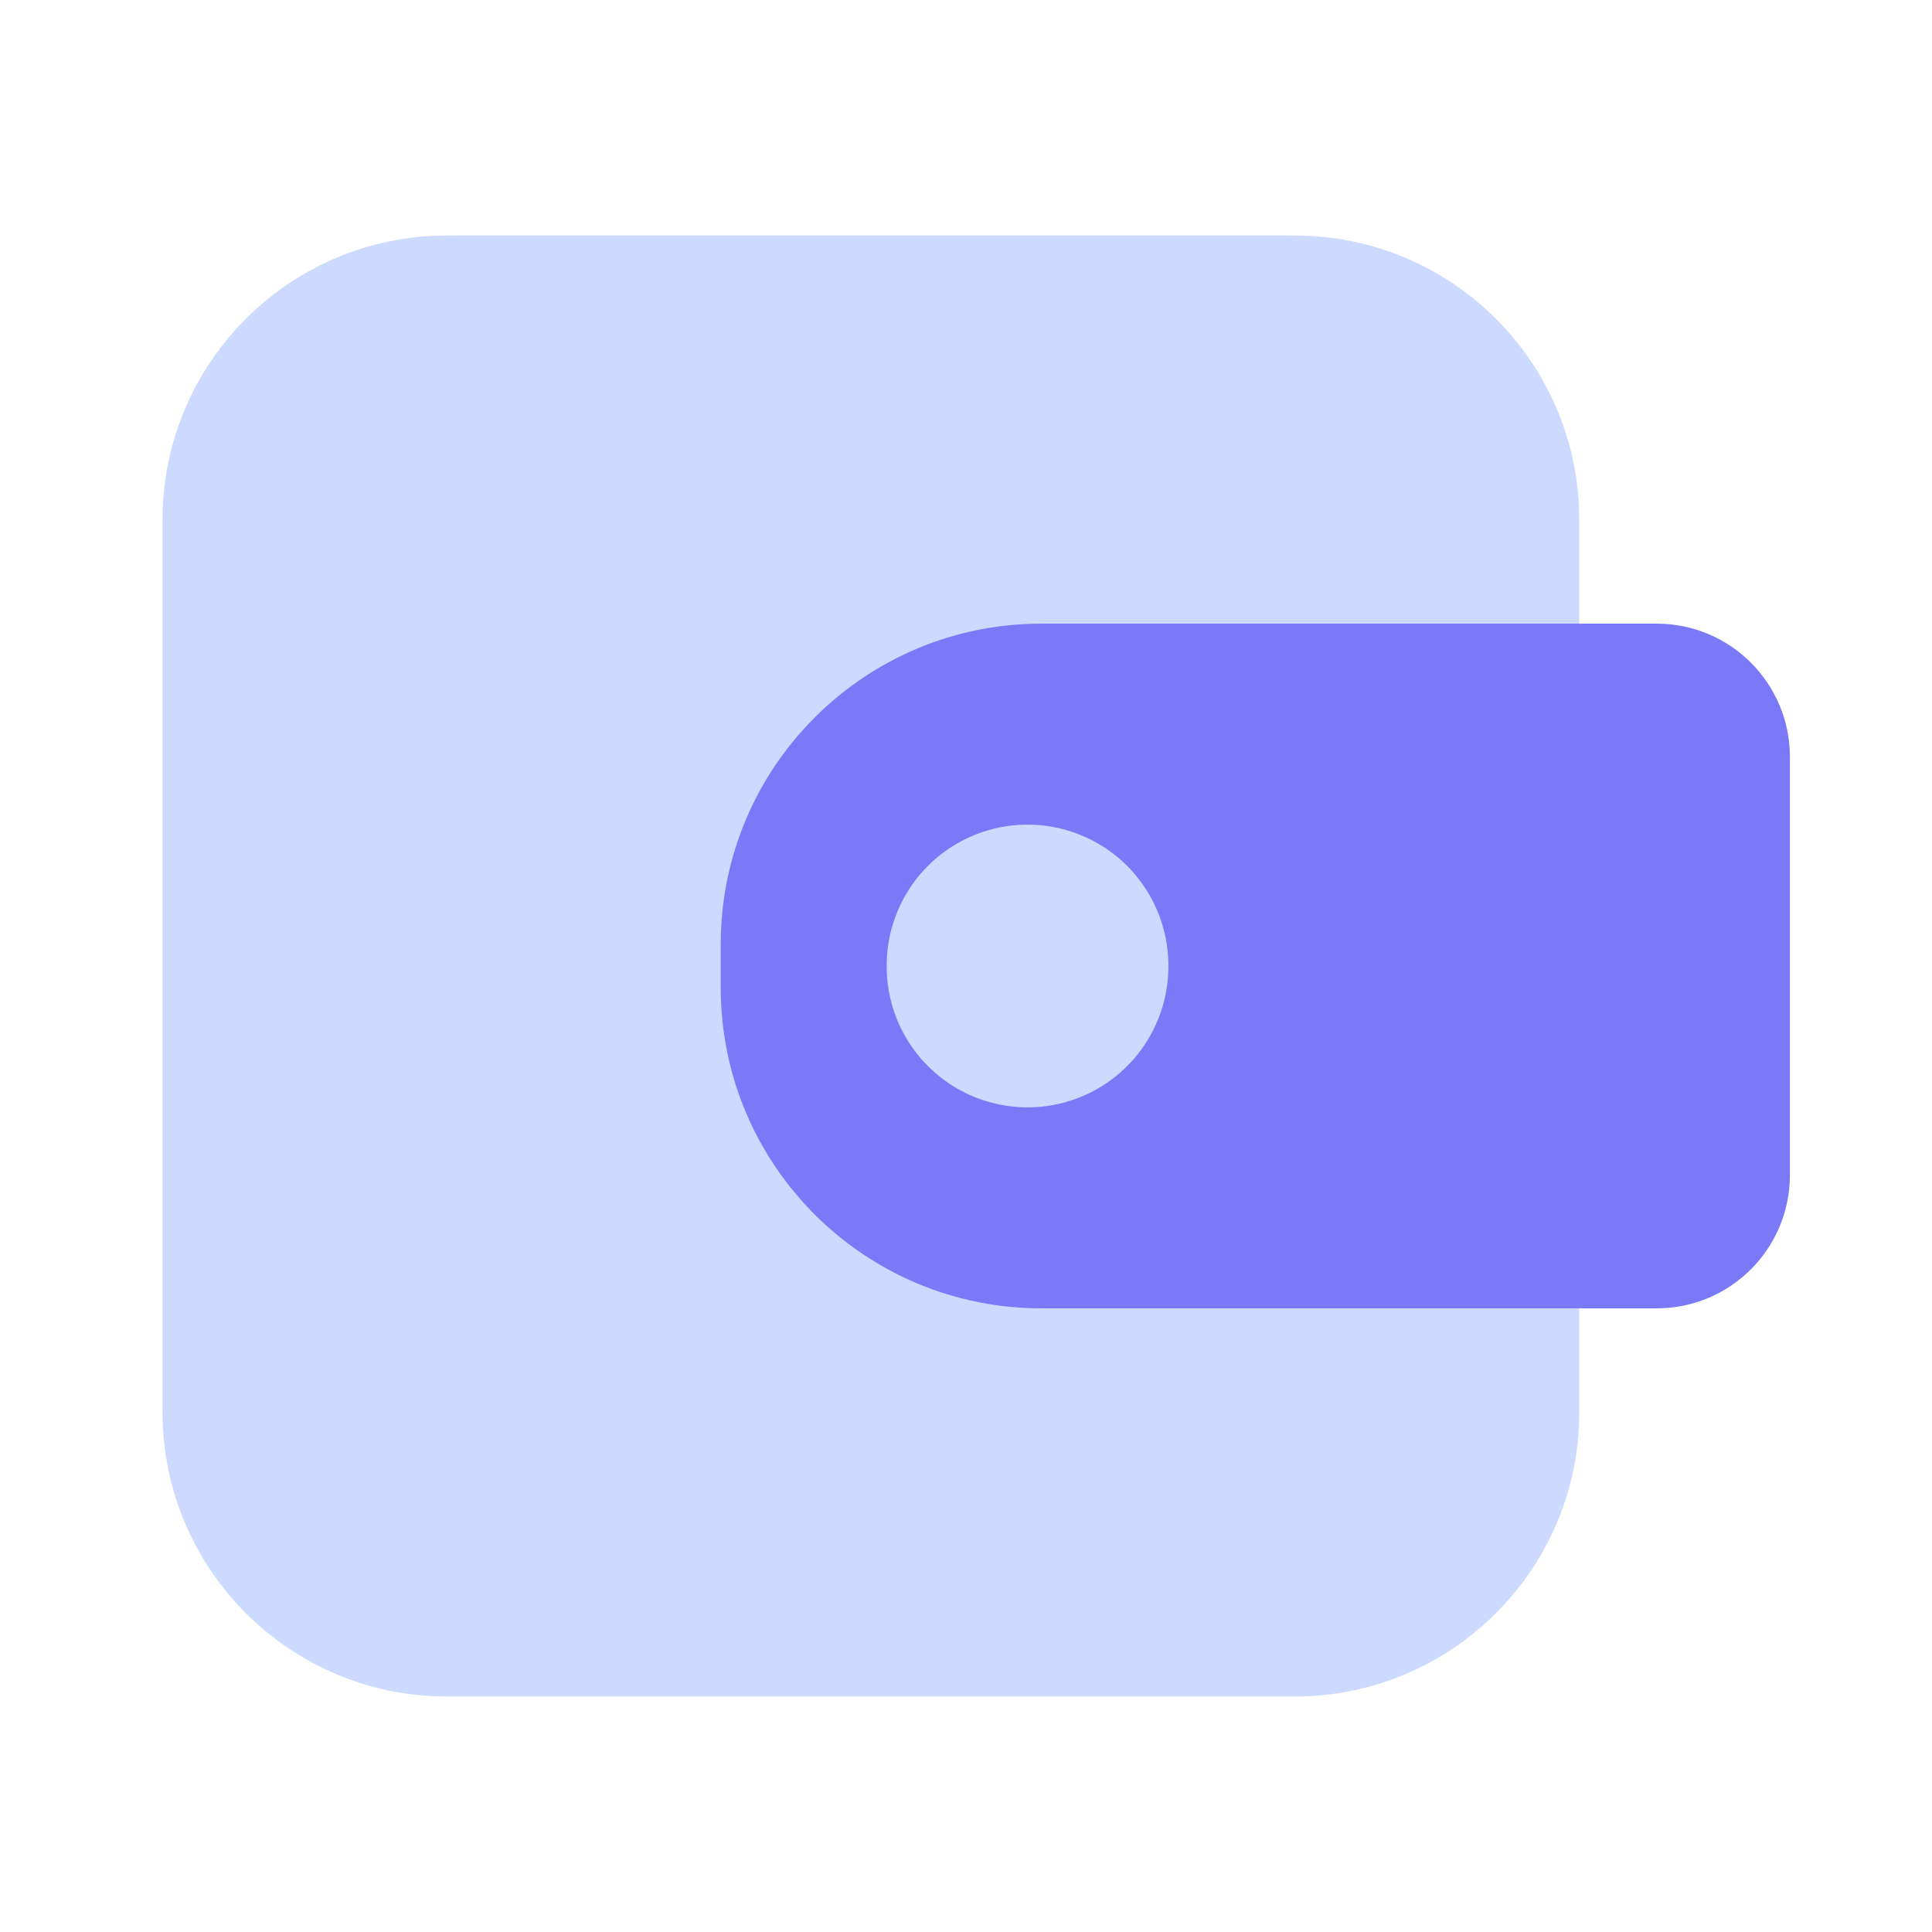
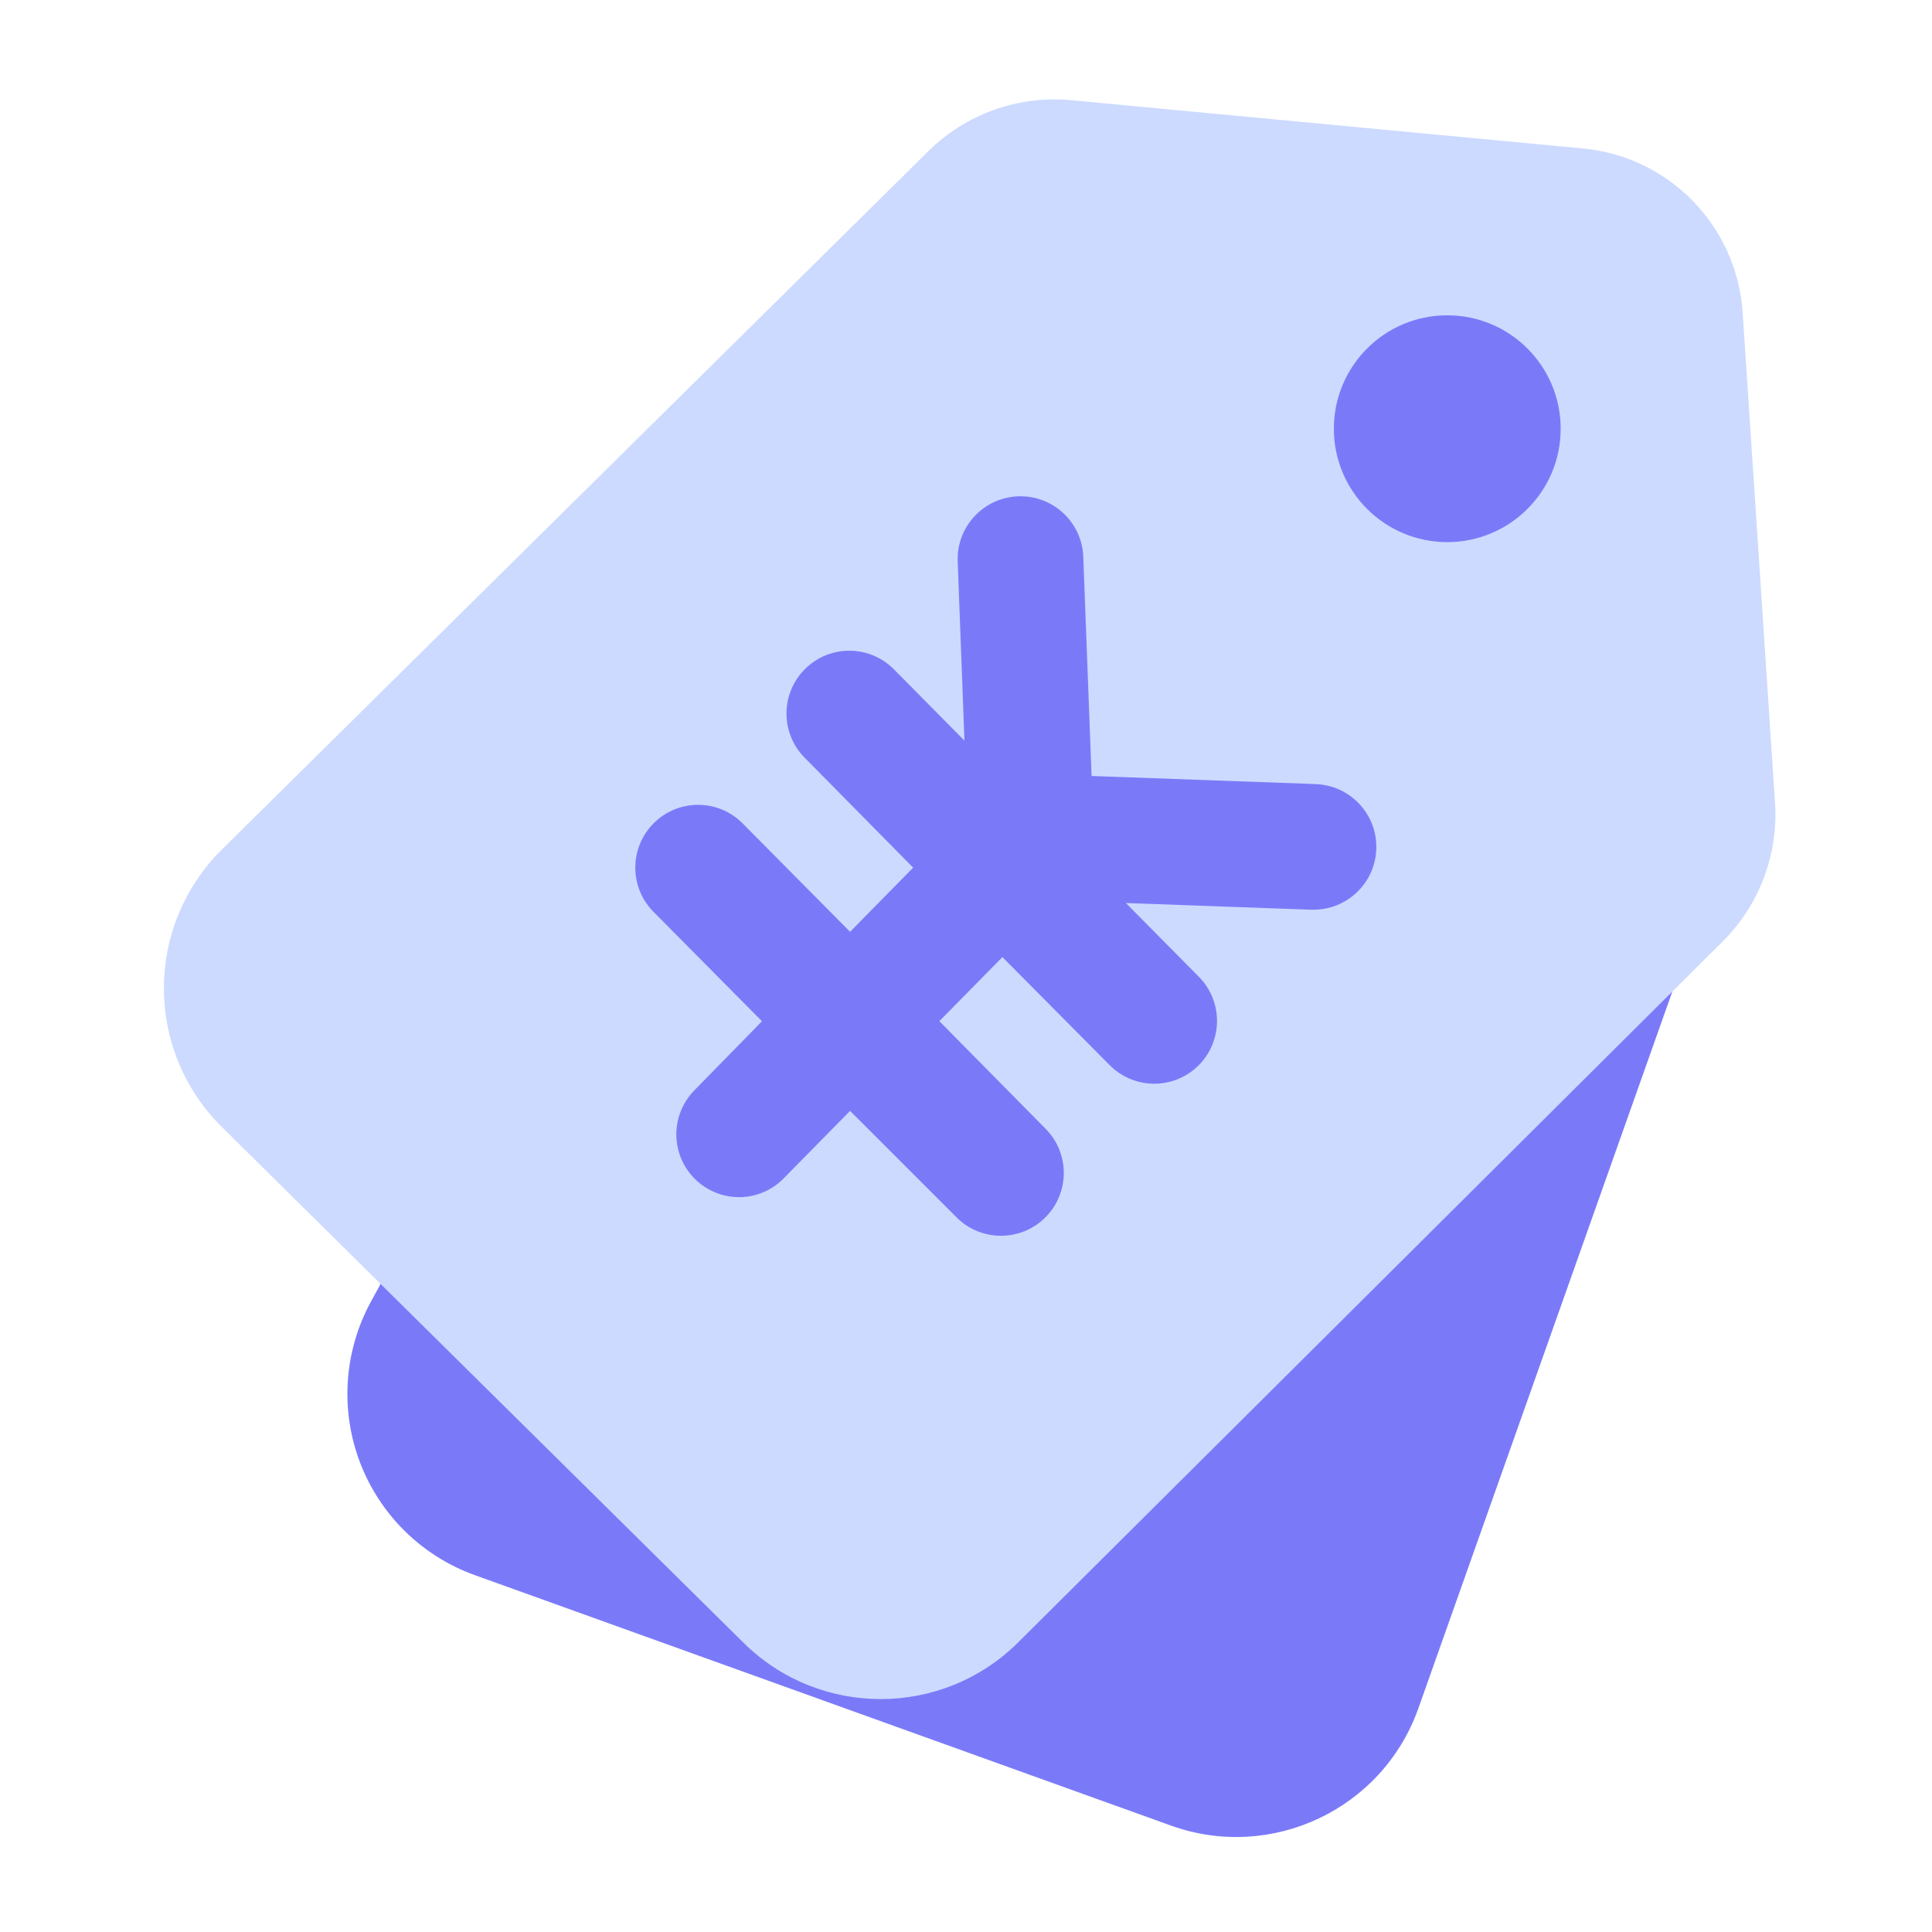
- <svg xmlns="http://www.w3.org/2000/svg" t="1700752797946" class="icon" viewBox="0 0 1024 1024" version="1.1" p-id="42192" width="25" height="25">
-   <path d="M686.285 899.174H236.902c-83.251 0-150.784-67.482-150.784-150.784V275.61c0-83.251 67.482-150.784 150.784-150.784h449.382c83.251 0 150.784 67.482 150.784 150.784v472.781c0 83.251-67.533 150.784-150.784 150.784z" fill="#CCDAFF" p-id="42193" />
-   <path d="M551.936 693.453h326.144c38.963 0 70.605-31.59 70.605-70.605v-221.696c0-38.963-31.59-70.605-70.605-70.605h-326.144c-93.85 0-169.933 76.083-169.933 169.933v23.04c0 93.85 76.083 169.933 169.933 169.933z" fill="#7A7AF9" p-id="42194" />
-   <path d="M544.614 512m-74.65 0a74.65 74.65 0 1 0 149.299 0 74.65 74.65 0 1 0-149.299 0Z" fill="#CCDAFF" p-id="42195" />
+ <svg xmlns="http://www.w3.org/2000/svg" t="1701003284698" class="icon" viewBox="0 0 1024 1024" version="1.1" p-id="1104" width="25" height="25">
+   <path d="M908.237 463.821l-156.57 441.907a102.4 102.4 0 0 1-130.816 61.952l-369.152-132.813a102.093 102.093 0 0 1-55.142-144.896L235.008 619.52l278.733 131.994z" fill="#7A7AF9" p-id="1105" />
+   <path d="M117.299 450.56l374.784-370.483a95.027 95.027 0 0 1 75.571-26.982l271.36 25.6a93.645 93.645 0 0 1 84.634 87.04l17.152 259.738a94.976 94.976 0 0 1-27.699 73.472L539.75 870.4a103.424 103.424 0 0 1-145.664 0.307l-276.48-273.357A103.373 103.373 0 0 1 117.299 450.56z" fill="#CCDAFF" p-id="1106" />
+   <path d="M767.078 227.226m-60.109 0a60.109 60.109 0 1 0 120.218 0 60.109 60.109 0 1 0-120.218 0Z" fill="#7A7AF9" p-id="1107" />
+   <path d="M696.32 415.539l-117.76-4.25-4.403-116.224a33.28 33.28 0 0 0-66.56 2.56l3.584 94.925-37.376-37.786a33.28 33.28 0 0 0-47.309 46.848l57.498 58.266L450.56 493.875 393.114 435.917a33.28 33.28 0 0 0-47.258 46.848l58.01 58.522-35.84 36.608a33.28 33.28 0 0 0 23.757 56.627 32.973 32.973 0 0 0 23.501-9.882l35.277-35.84 56.32 56.32a33.28 33.28 0 0 0 47.309-46.848l-56.32-57.037 33.434-33.946 56.32 56.73a33.28 33.28 0 1 0 47.258-46.848l-38.144-38.554 97.638 3.533h1.229a33.28 33.28 0 0 0 1.178-66.56z" fill="#7A7AF9" p-id="1108" />
</svg>
